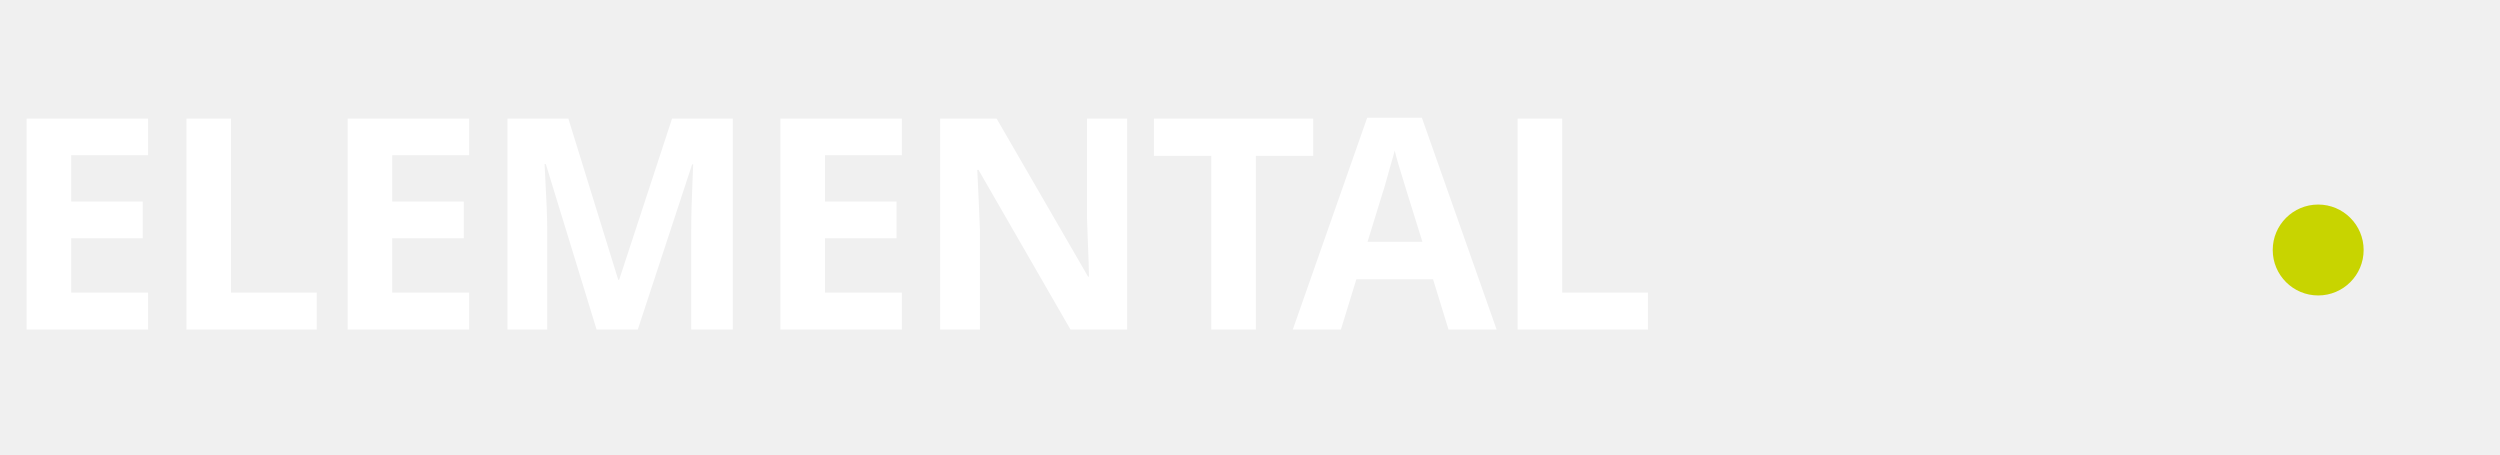
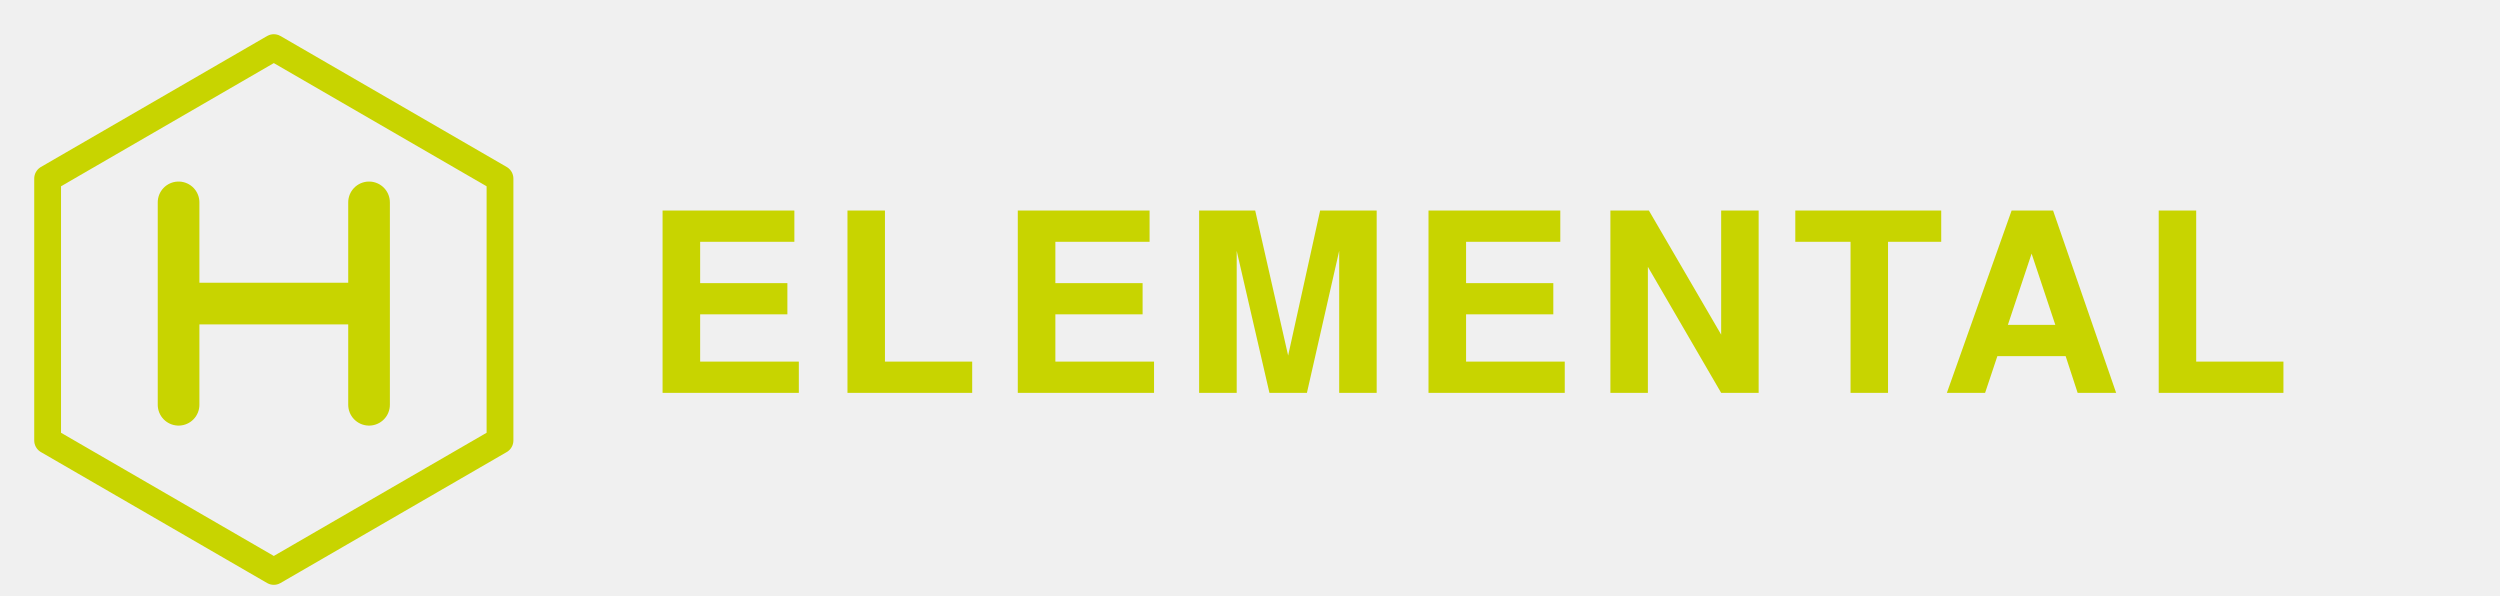
- <svg xmlns="http://www.w3.org/2000/svg" width="220" height="40" viewBox="0 0 220 40" fill="none">
-   <text x="0" y="29" font-family="'Space Grotesk', system-ui, sans-serif" font-size="26" font-weight="700" letter-spacing="-0.5" fill="#FFFFFF">ELEMENTAL</text>
-   <circle cx="204" cy="22" r="4" fill="#C8D400" />
+ <svg xmlns="http://www.w3.org/2000/svg" viewBox="0 0 420 100" width="420" height="100">
+   <g transform="translate(0, 4)">
+     <polygon points="46,4 84,26 84,70 46,92 8,70 8,26" fill="none" stroke="#C8D400" stroke-width="4.5" stroke-linejoin="round" />
+     <path d="M30 30 L30 64 M30 47 L62 47 M62 30 L62 64" stroke="#C8D400" stroke-width="7" stroke-linecap="round" fill="none" />
+   </g>
+   <text x="108" y="66" font-family="'Space Grotesk', 'Arial Black', 'Helvetica', sans-serif" font-size="42" font-weight="900" fill="#C8D400" letter-spacing="3">ELEMENTAL</text>
</svg>
